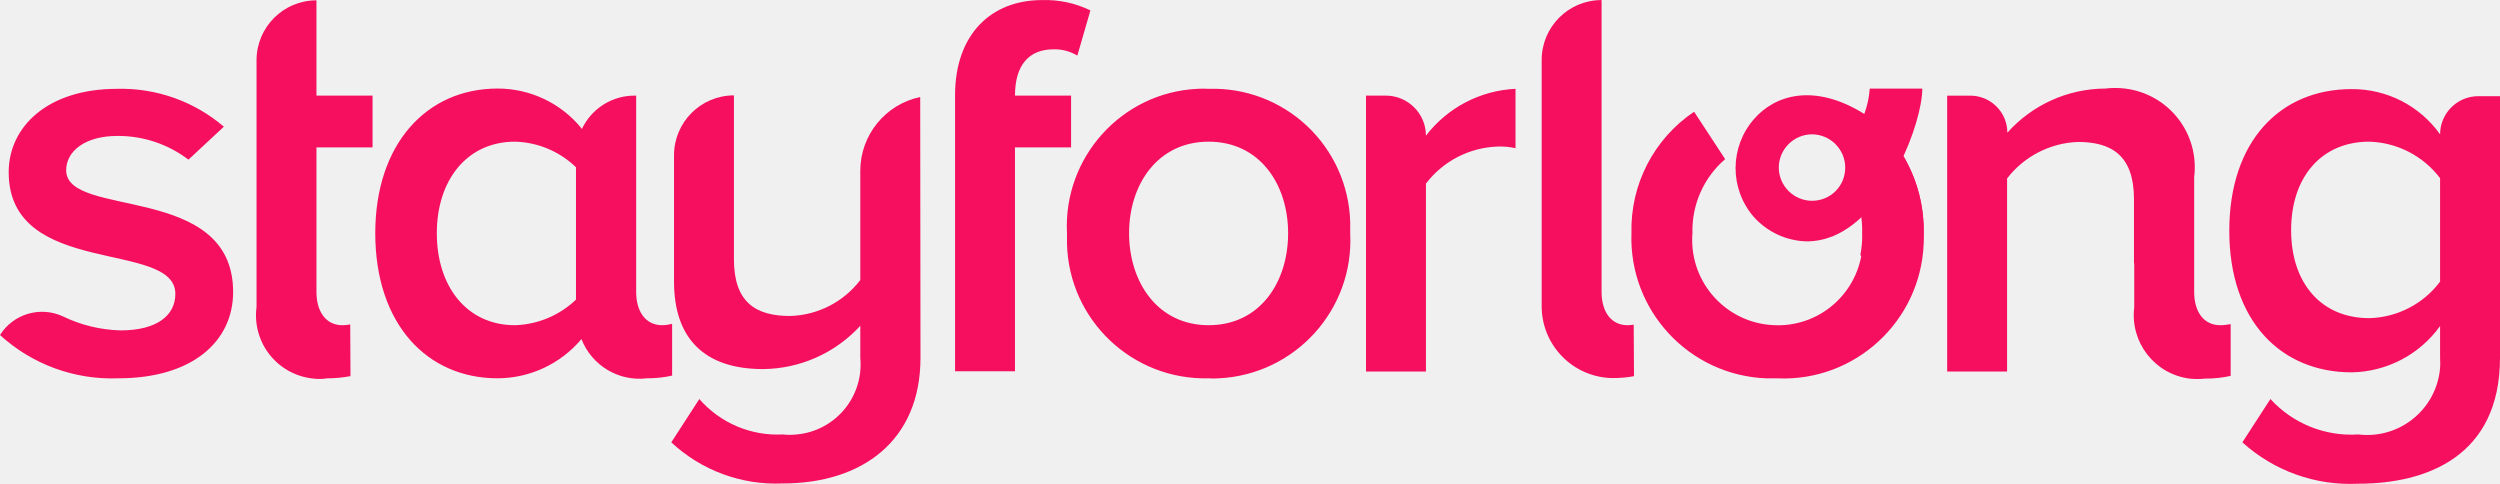
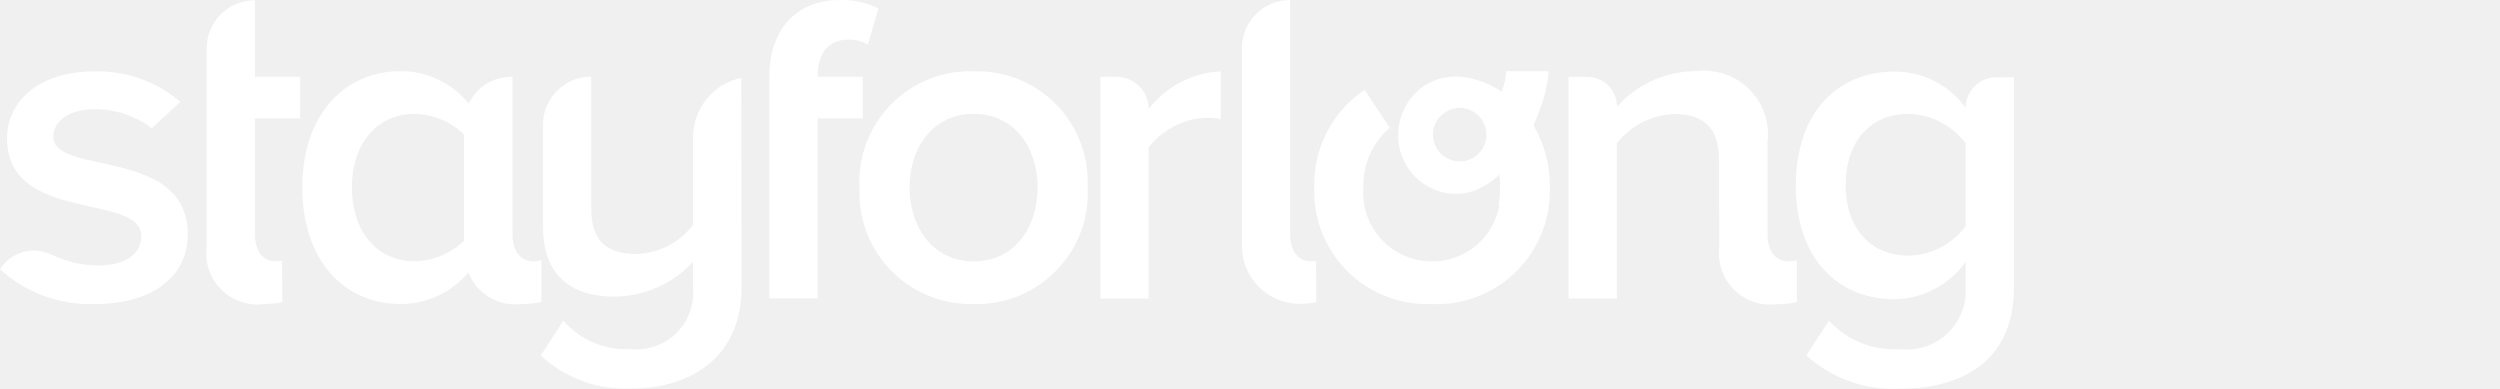
- <svg xmlns="http://www.w3.org/2000/svg" style="fill:rgb(246, 14, 95)" data-testid="logo-brand" height="100%" id="brand" viewBox="0 0 120 23.23" width="100%" class="styles__LogoBrandBase-mylhac-0 cNRNg">
-   <path d="M51.215 11.192c-.183-3.634 2.615-6.745 6.249-6.928.183-.013.366-.013.549 0a6.583 6.583 0 016.797 6.392v.55c.183 3.66-2.64 6.77-6.3 6.953a3.17 3.17 0 01-.497 0c-3.66.092-6.706-2.797-6.797-6.457v-.51zm10.615 0c0-2.327-1.346-4.392-3.817-4.392-2.444 0-3.817 2.052-3.817 4.392 0 2.353 1.373 4.418 3.817 4.418 2.47 0 3.817-2.065 3.817-4.418zm3.739 6.641V4.59h.954c1.059 0 1.922.863 1.922 1.922a5.77 5.77 0 014.3-2.249v2.85a3.314 3.314 0 00-.876-.078 4.525 4.525 0 00-3.424 1.777v9.02h-2.876zm12.849-2.249a2.133 2.133 0 01-.287.027c-.824 0-1.255-.68-1.255-1.595V.003A2.876 2.876 0 0074 2.878V14.67a3.45 3.45 0 003.399 3.477c.353 0 .693-.026 1.032-.091l-.013-2.47zm28.157.026c-.824 0-1.255-.68-1.255-1.594V8.499A3.802 3.802 0 00102 4.251a3.883 3.883 0 00-.954 0 6.336 6.336 0 00-4.693 2.118 1.78 1.78 0 00-1.778-1.778h-1.111v13.242h2.876V8.565a4.509 4.509 0 013.398-1.752c1.621 0 2.693.654 2.693 2.745v3.085h.013v2.105a3.071 3.071 0 002.654 3.425c.248.026.497.026.745 0 .418 0 .823-.04 1.229-.131v-2.484c-.17.026-.327.053-.497.053zm1.059 5.622l1.346-2.079a5.25 5.25 0 004.222 1.7 3.512 3.512 0 003.909-3.06c.026-.209.026-.43.013-.64V15.65a5.325 5.325 0 01-4.248 2.222c-3.373 0-5.87-2.444-5.87-6.797 0-4.301 2.445-6.798 5.87-6.798a5.169 5.169 0 014.248 2.17c0-1.006.824-1.83 1.83-1.83H120v12.55c0 4.77-3.569 6.051-6.798 6.051a7.709 7.709 0 01-5.568-1.986zm9.49-7.713V8.552a4.426 4.426 0 00-3.399-1.752c-2.3 0-3.751 1.7-3.751 4.249 0 2.549 1.451 4.222 3.751 4.222a4.386 4.386 0 003.399-1.752zM50.562 2.369a2.08 2.08 0 011.15.3L52.34.5a4.947 4.947 0 00-2.327-.496c-2.418 0-4.17 1.62-4.17 4.575V17.82h2.876V7.075h2.693V4.59h-2.693c0-1.49.693-2.222 1.843-2.222zM31.791 15.61c-.824 0-1.255-.68-1.255-1.594V4.59h-.078a2.79 2.79 0 00-2.536 1.62v-.039a5.192 5.192 0 00-4.04-1.921c-3.398 0-5.869 2.653-5.869 6.941 0 4.38 2.497 6.967 5.87 6.967a5.27 5.27 0 004.026-1.882 2.992 2.992 0 003.15 1.882c.405 0 .81-.039 1.203-.13v-2.484c-.157.04-.314.065-.471.065zm-7.072 0c-2.3 0-3.752-1.843-3.752-4.418 0-2.549 1.451-4.392 3.752-4.392a4.37 4.37 0 012.928 1.229v6.353a4.433 4.433 0 01-2.928 1.228zm-7.909-.038a1.74 1.74 0 01-.365.039c-.824 0-1.255-.68-1.255-1.595V7.075h2.693V4.59H15.19V.016a2.876 2.876 0 00-2.876 2.876v11.843a3.05 3.05 0 002.627 3.425c.262.04.523.04.772 0 .379 0 .745-.04 1.11-.105l-.012-2.483zm-13.634-7.4c0-.928.929-1.647 2.445-1.647a5.563 5.563 0 013.425 1.138l1.7-1.582A7.585 7.585 0 005.62 4.264c-3.346 0-5.203 1.83-5.203 4 0 5.098 8 3.229 8 5.843 0 1.046-.902 1.752-2.627 1.752a6.742 6.742 0 01-2.758-.667A2.385 2.385 0 000 16.081a7.96 7.96 0 005.673 2.078c3.569 0 5.517-1.777 5.517-4.143 0-5.268-8.014-3.504-8.014-5.844z" />
-   <path d="M44.17 4.656A3.623 3.623 0 0041.294 8.2v5.242a4.39 4.39 0 01-3.372 1.725c-1.647 0-2.693-.654-2.693-2.719v-7.87a2.876 2.876 0 00-2.876 2.877v6.065c0 2.693 1.425 4.196 4.274 4.196a6.409 6.409 0 004.667-2.078v1.542a3.374 3.374 0 01-3.046 3.673 2.96 2.96 0 01-.68 0 4.965 4.965 0 01-4-1.699l-1.346 2.078a7.363 7.363 0 005.347 1.974c3.817 0 6.614-2.052 6.614-6.026L44.17 4.656zM89.996 5.86l-1.32 2.445a4.69 4.69 0 01.719 2.889 4.071 4.071 0 01-3.7 4.405c-.13.013-.248.013-.378.013a4.095 4.095 0 01-4.092-4.079c0-.117 0-.222.013-.34a4.52 4.52 0 011.569-3.555l-1.49-2.275a6.81 6.81 0 00-3.007 5.83 6.735 6.735 0 006.497 6.968h.522c3.713.157 6.85-2.732 7.007-6.445.013-.17.013-.352 0-.522a6.872 6.872 0 00-2.34-5.334z" />
-   <path d="M89.342 10.435a18.088 18.088 0 002.027-2.941 7.241 7.241 0 01.967 3.778c0 .562-3.111 1.385-3.033.94a5.79 5.79 0 00.04-1.777z" />
-   <path d="M89.748 4.252a4.298 4.298 0 01-.262 1.216c-2.418-1.503-4.3-.902-5.294.248a3.576 3.576 0 00-.013 4.693 3.524 3.524 0 002.549 1.177c.431 0 .863-.092 1.255-.249 2.667-1.11 4.287-5.464 4.287-7.085h-2.522zm-2.772 5.386a1.601 1.601 0 01-1.594-1.595c0-.876.719-1.595 1.594-1.595.876 0 1.595.72 1.595 1.595 0 .89-.706 1.595-1.595 1.595z" />
+ <svg xmlns="http://www.w3.org/2000/svg" width="180" height="28">
+   <g fill="#FFF">
+     <path d="M61.885 13.49c-.221-4.38 3.16-8.13 7.55-8.351.222-.016.443-.016.664 0a7.965 7.965 0 015.711 2.15 7.928 7.928 0 012.502 5.555v.663c.221 4.413-3.19 8.162-7.612 8.382-.2.016-.401.016-.601 0-4.422.111-8.103-3.372-8.213-7.784v-.615h-.001zm12.826 0c0-2.805-1.626-5.294-4.612-5.294-2.953 0-4.612 2.474-4.612 5.294 0 2.837 1.659 5.326 4.612 5.326 2.985 0 4.612-2.489 4.612-5.326zm4.518 8.006V5.532h1.153c1.28 0 2.322 1.04 2.322 2.317A6.977 6.977 0 0187.9 5.137v3.436a4.013 4.013 0 00-1.058-.094 5.472 5.472 0 00-4.138 2.142v10.874H79.23v.001zm15.526-2.71a2.68 2.68 0 01-.347.032c-.995 0-1.516-.82-1.516-1.923V.002a3.471 3.471 0 00-3.475 3.466v14.215a4.164 4.164 0 004.107 4.192c.426 0 .837-.032 1.247-.11l-.016-2.978v-.002zm34.023.03c-.996 0-1.516-.82-1.516-1.921v-6.651a4.576 4.576 0 00-.939-3.393 4.597 4.597 0 00-3.073-1.728 4.703 4.703 0 00-1.153 0 7.664 7.664 0 00-5.67 2.553 2.148 2.148 0 00-2.149-2.143h-1.342v15.963h3.475V10.324a5.452 5.452 0 014.106-2.112c1.958 0 3.254.788 3.254 3.309v3.719h.016v2.537a3.704 3.704 0 003.206 4.13c.3.03.601.03.9 0 .506 0 .995-.05 1.486-.159v-2.994c-.206.031-.395.064-.6.064v-.002zm1.28 6.778l1.626-2.506a6.351 6.351 0 005.102 2.049 4.242 4.242 0 004.723-3.689 4.22 4.22 0 00.016-.771v-1.812a6.439 6.439 0 01-5.133 2.678c-4.076 0-7.093-2.946-7.093-8.194 0-5.184 2.954-8.195 7.093-8.195a6.251 6.251 0 015.133 2.616c0-1.212.995-2.206 2.211-2.206H145v15.13c0 5.75-4.313 7.294-8.214 7.294a9.328 9.328 0 01-6.728-2.394zm11.467-9.298v-5.988a5.352 5.352 0 00-4.107-2.112c-2.78 0-4.533 2.05-4.533 5.122 0 3.073 1.754 5.09 4.533 5.09a5.304 5.304 0 004.107-2.112zM61.095 2.854c.49-.017.972.11 1.39.362L63.245.6a5.99 5.99 0 00-2.813-.598c-2.921 0-5.038 1.953-5.038 5.515V21.48h3.475V8.527h3.254V5.532h-3.254c0-1.797.837-2.679 2.227-2.679v.001zm-22.68 15.962c-.997 0-1.517-.82-1.517-1.921V5.532h-.095a3.372 3.372 0 00-3.064 1.953v-.047a6.28 6.28 0 00-4.882-2.316c-4.105 0-7.091 3.198-7.091 8.367 0 5.28 3.017 8.4 7.093 8.4a6.374 6.374 0 004.864-2.27 3.616 3.616 0 003.807 2.27c.489 0 .978-.048 1.453-.158v-2.994c-.19.048-.38.078-.569.078v.001zm-8.546 0c-2.78 0-4.534-2.221-4.534-5.326 0-3.072 1.753-5.294 4.534-5.294a5.287 5.287 0 013.538 1.481v7.66a5.363 5.363 0 01-3.538 1.48zm-9.557-.045a2.107 2.107 0 01-.441.047c-.996 0-1.516-.82-1.516-1.923V8.527h3.254V5.532h-3.254V.018a3.471 3.471 0 00-3.476 3.467v14.277a3.67 3.67 0 00.73 2.72 3.687 3.687 0 002.445 1.408c.316.049.632.049.933 0 .458 0 .9-.048 1.34-.126l-.014-2.993zM3.838 9.85c0-1.119 1.122-1.986 2.954-1.986a6.732 6.732 0 014.139 1.372l2.054-1.907A9.178 9.178 0 006.79 5.14C2.748 5.139.504 7.345.504 9.96c0 6.145 9.667 3.892 9.667 7.044 0 1.26-1.09 2.112-3.175 2.112a8.162 8.162 0 01-3.332-.804A2.886 2.886 0 000 19.384a9.632 9.632 0 006.855 2.505c4.312 0 6.666-2.142 6.666-4.994 0-6.35-9.683-4.224-9.683-7.045z" />
+     <path d="M53.372 5.611a4.37 4.37 0 00-3.475 4.273v6.319a5.309 5.309 0 01-4.075 2.08c-1.99 0-3.254-.789-3.254-3.278V5.517a3.48 3.48 0 00-2.457 1.016 3.463 3.463 0 00-1.018 2.452v7.312c0 3.246 1.722 5.058 5.165 5.058a7.752 7.752 0 005.639-2.505v1.86a4.061 4.061 0 01-.921 2.974 4.08 4.08 0 01-2.76 1.453 3.585 3.585 0 01-.821 0 6.006 6.006 0 01-4.834-2.048l-1.626 2.505a8.91 8.91 0 006.46 2.38c4.613 0 7.993-2.474 7.993-7.265l-.016-15.098zm55.373 1.452l-1.595 2.947a5.644 5.644 0 01.869 3.483 4.911 4.911 0 01-4.47 5.31c-.158.016-.3.016-.458.016a4.942 4.942 0 01-4.944-4.917c0-.141 0-.268.016-.41a5.443 5.443 0 011.895-4.286l-1.8-2.742a8.204 8.204 0 00-3.633 7.028 8.108 8.108 0 002.18 5.822 8.146 8.146 0 005.67 2.578h.63c4.487.189 8.278-3.294 8.468-7.77a4.207 4.207 0 000-.63 8.276 8.276 0 00-2.828-6.43z" />
+     <path d="M107.955 12.578a21.804 21.804 0 002.45-3.546 8.713 8.713 0 011.168 4.555c0 .677-3.76 1.67-3.665 1.133.126-.707.143-1.43.048-2.142h-.001z" />
+     <path d="M108.445 5.124a5.17 5.17 0 01-.316 1.466c-2.922-1.812-5.196-1.087-6.397.3a4.303 4.303 0 00-.016 5.657 4.262 4.262 0 003.08 1.418c.521 0 1.043-.11 1.517-.3 3.222-1.338 5.18-6.587 5.18-8.54h-3.047zm-3.349 6.493a1.932 1.932 0 01-1.926-1.923c0-1.056.869-1.922 1.926-1.922 1.058 0 1.927.868 1.927 1.922a1.912 1.912 0 01-1.927 1.923z" />
+   </g>
</svg>
